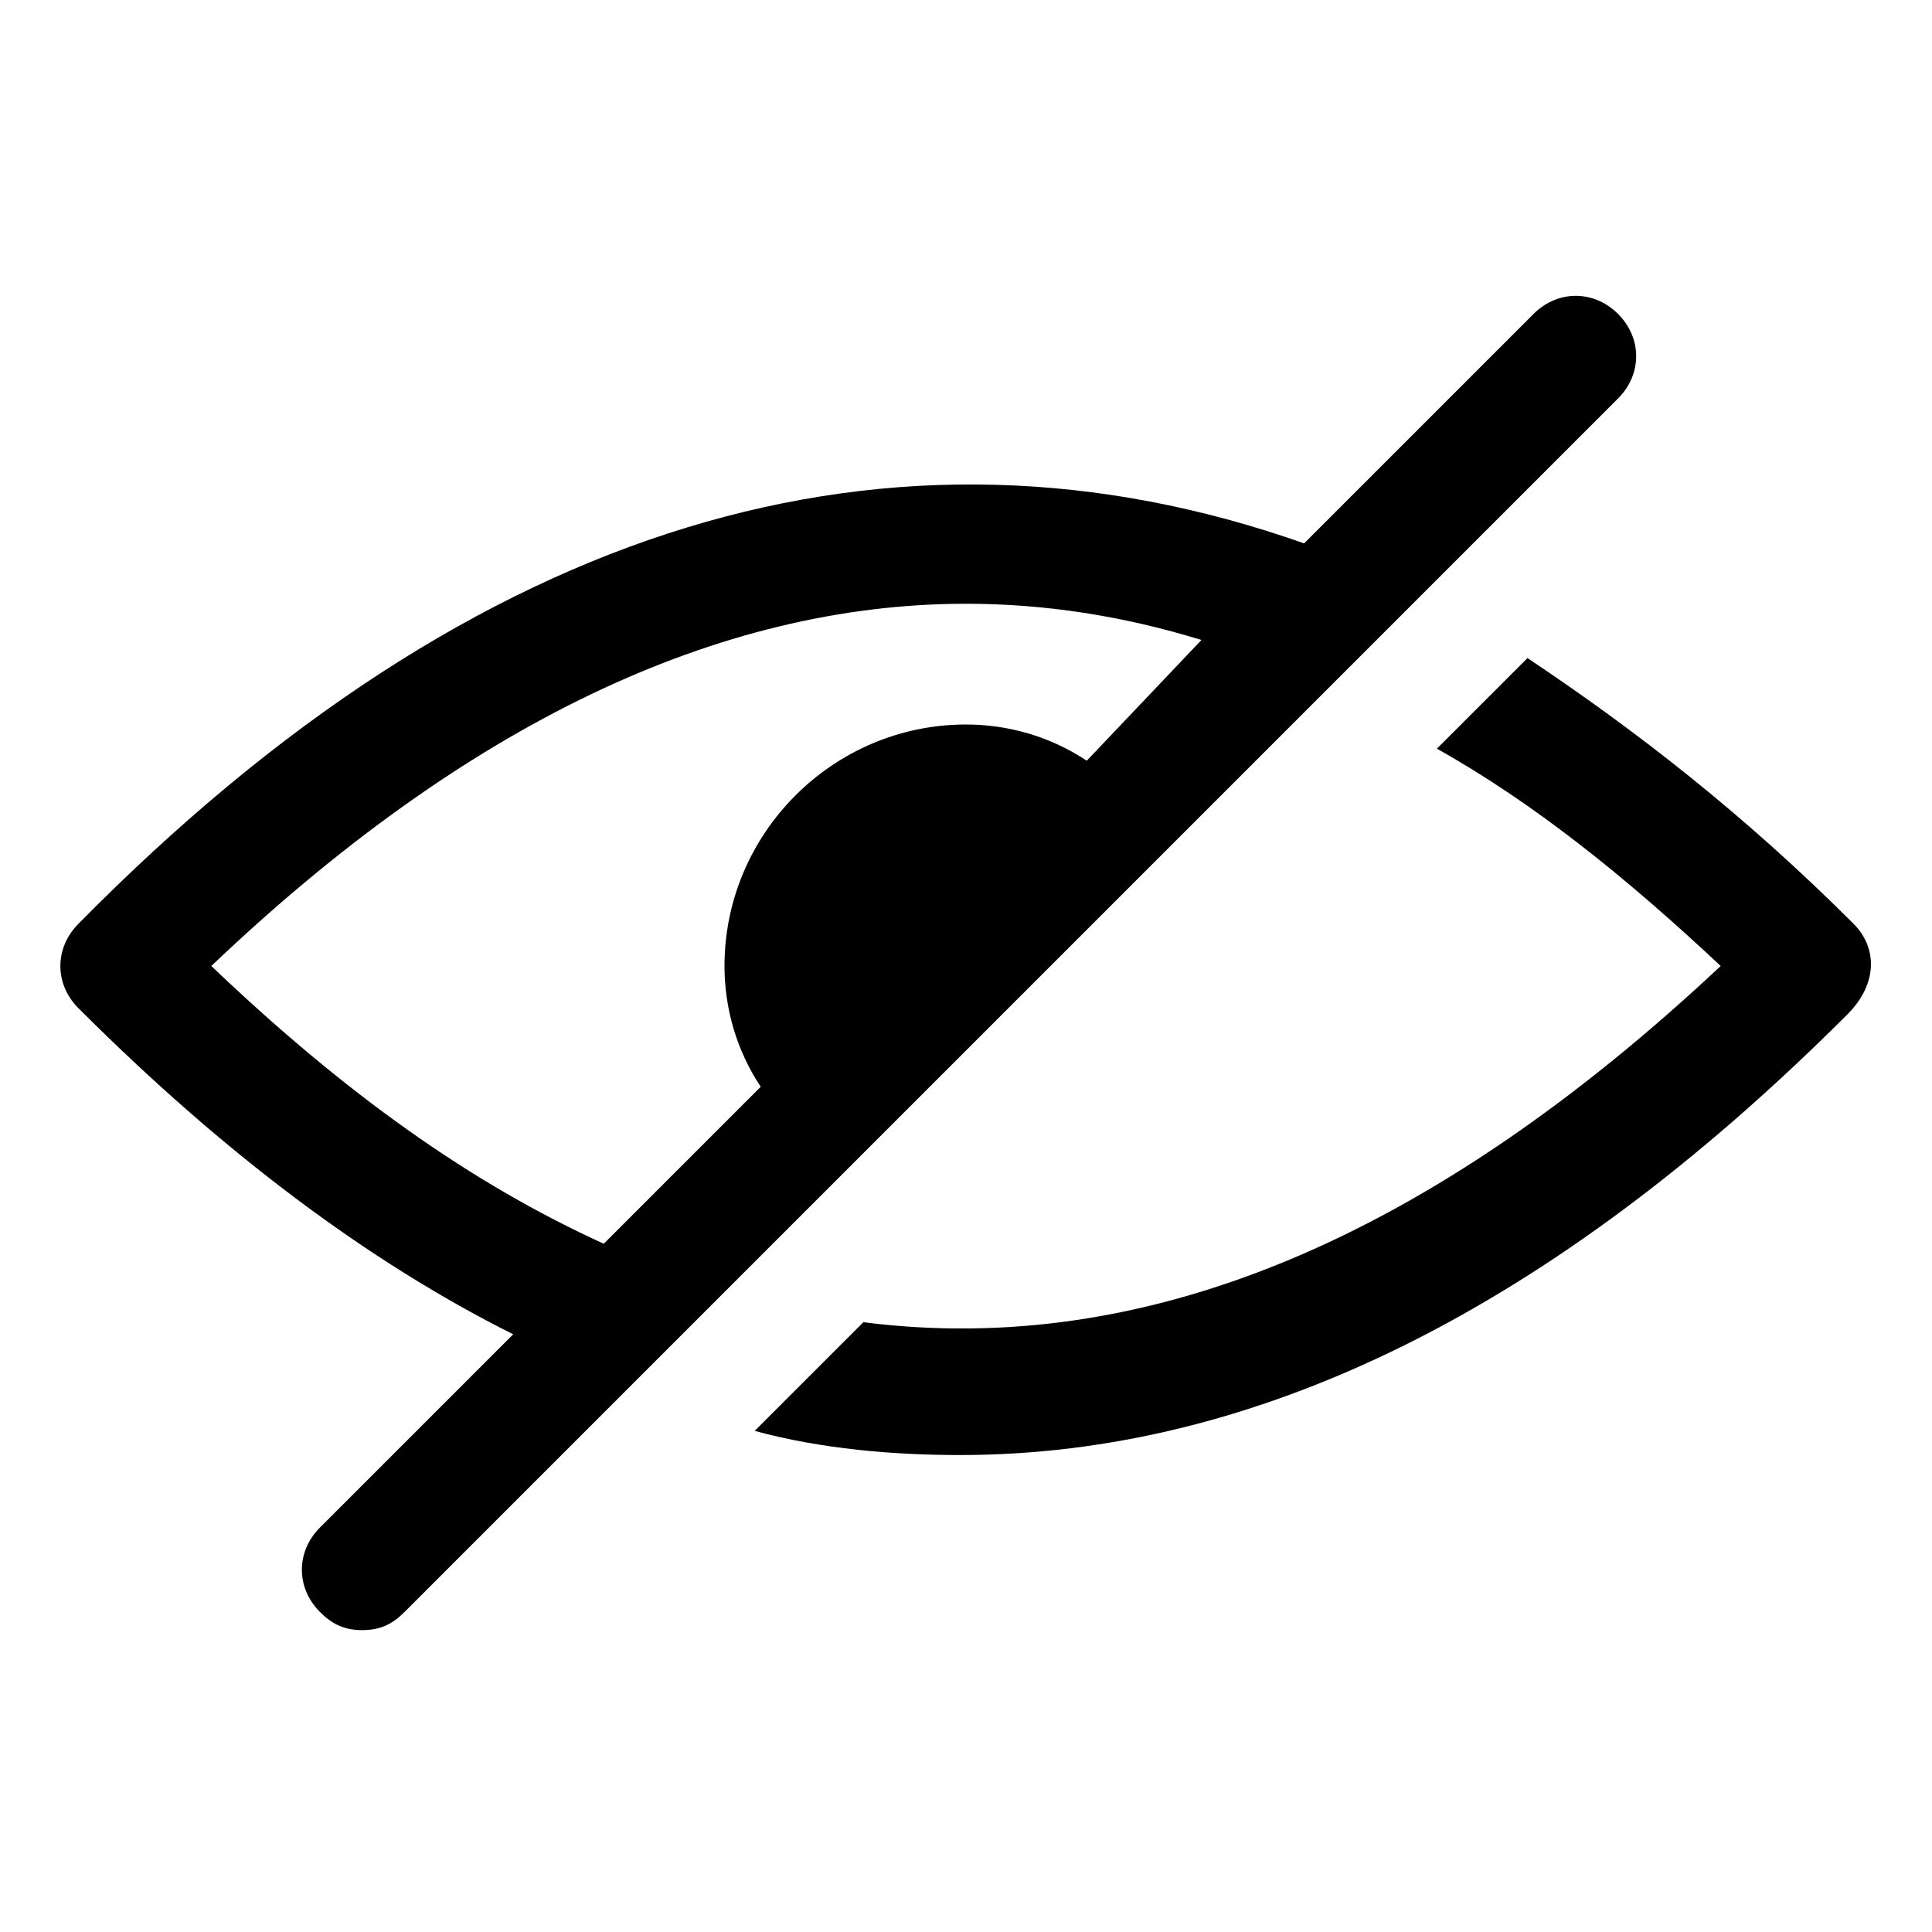
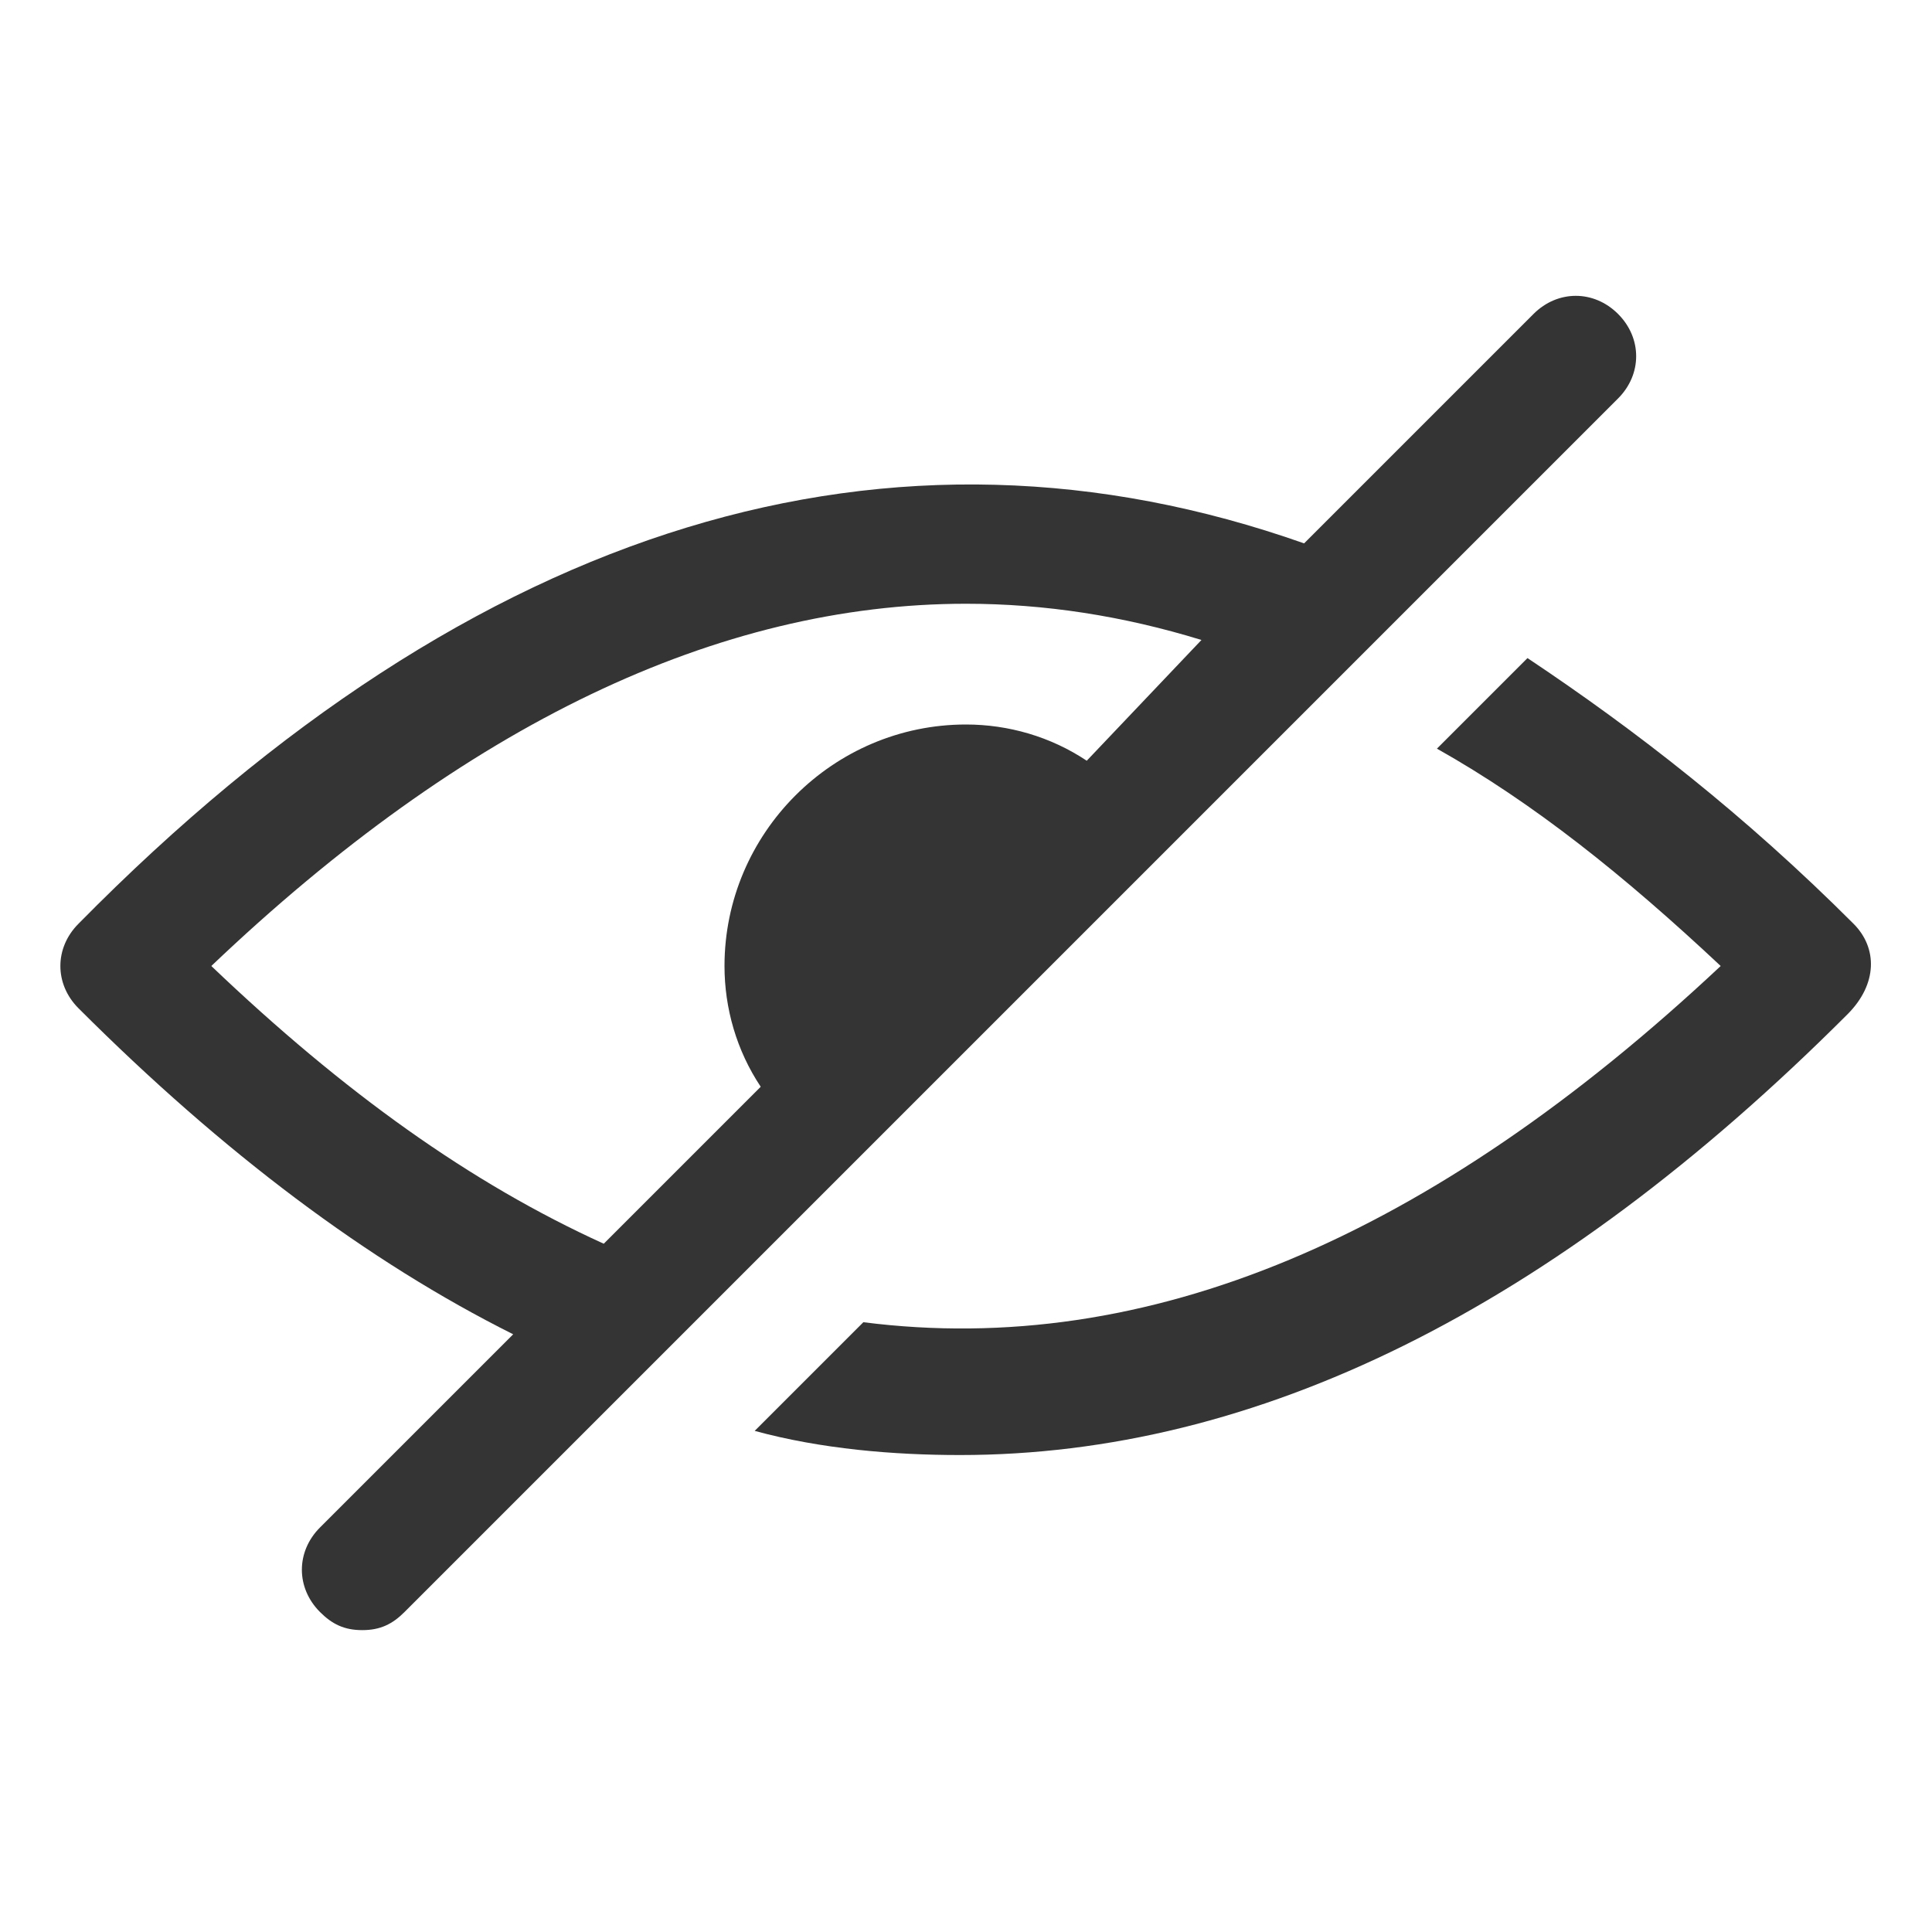
<svg xmlns="http://www.w3.org/2000/svg" width="32" height="32" viewBox="0 0 32 32" fill="none">
-   <path d="M14 19.4L19.5 13.9L22.1 11.3L23.6 9.8L26.8 6.6C27.2 6.2 27.2 5.6 26.8 5.2C26.4 4.8 25.8 4.8 25.4 5.2L21.6 9C14.8 6.6 7.9 8.6 1.3 15.3C0.9 15.7 0.9 16.3 1.3 16.7C3.7 19.1 6.1 20.9 8.5 22.1L5.3 25.3C4.9 25.7 4.9 26.3 5.3 26.7C5.5 26.9 5.7 27 6 27C6.3 27 6.5 26.9 6.7 26.7L10.4 23L12 21.4L14 19.4ZM3.5 16C7.7 12 11.9 10 16 10C17.3 10 18.6 10.2 19.9 10.6L18 12.6C17.4 12.2 16.7 12 16 12C13.8 12 12 13.8 12 16C12 16.7 12.2 17.4 12.6 18L10 20.6C7.8 19.6 5.7 18.1 3.5 16Z" fill="black" />
-   <path d="M30.7 15.3C28.9 13.5 27.1 12.1 25.3 10.9L23.8 12.4C25.4 13.3 26.9 14.5 28.5 16C23.7 20.5 19 22.5 14.3 21.9L12.5 23.7C13.6 24 14.8 24.1 15.9 24.1C20.8 24.1 25.7 21.7 30.6 16.8C31.1 16.3 31.1 15.7 30.7 15.3Z" fill="black" />
+   <path d="M14 19.4L19.5 13.9L22.1 11.3L23.6 9.8L26.8 6.6C27.2 6.2 27.2 5.6 26.8 5.2C26.4 4.8 25.8 4.8 25.4 5.2L21.6 9C14.8 6.6 7.9 8.6 1.3 15.3C0.9 15.7 0.9 16.3 1.3 16.7C3.7 19.1 6.1 20.9 8.5 22.1L5.3 25.3C4.9 25.7 4.9 26.3 5.3 26.7C5.5 26.9 5.7 27 6 27C6.3 27 6.5 26.9 6.7 26.7L10.4 23L12 21.4L14 19.4ZM3.5 16C7.7 12 11.9 10 16 10C17.3 10 18.6 10.2 19.9 10.6L18 12.6C17.4 12.2 16.7 12 16 12C13.8 12 12 13.8 12 16C12 16.7 12.2 17.4 12.6 18L10 20.6C7.8 19.6 5.7 18.1 3.5 16Z" fill="#343434" />
+   <path d="M30.7 15.3C28.9 13.5 27.1 12.1 25.3 10.9L23.8 12.4C25.4 13.3 26.9 14.5 28.5 16C23.7 20.5 19 22.5 14.3 21.9L12.5 23.7C13.6 24 14.8 24.1 15.9 24.1C20.8 24.1 25.7 21.7 30.6 16.8C31.1 16.3 31.1 15.7 30.7 15.3Z" fill="#343434" />
</svg>
